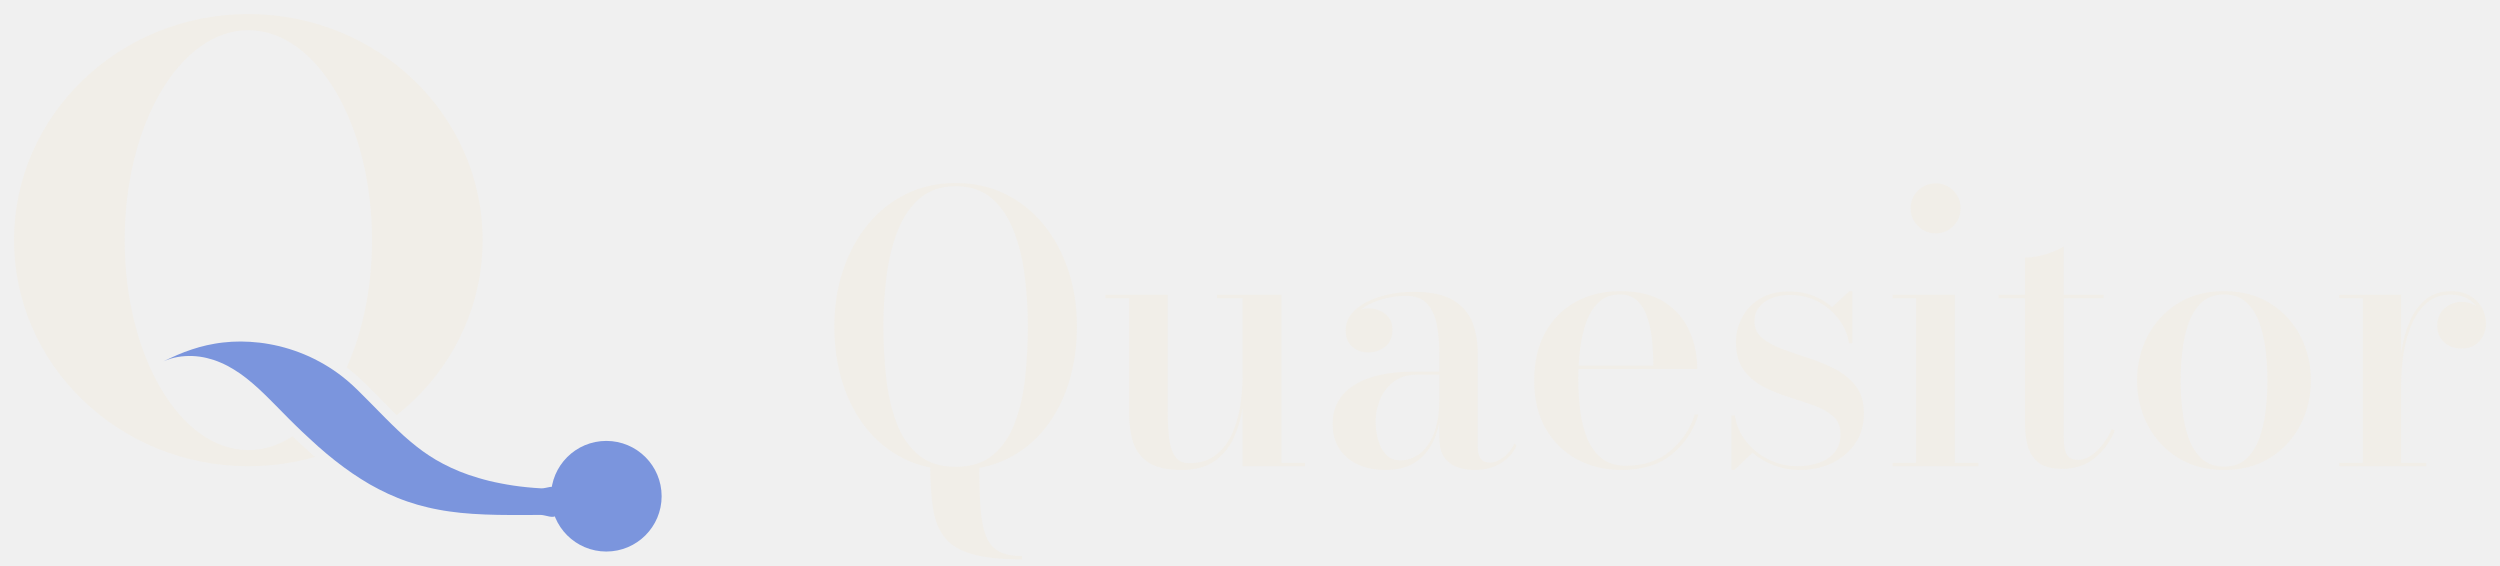
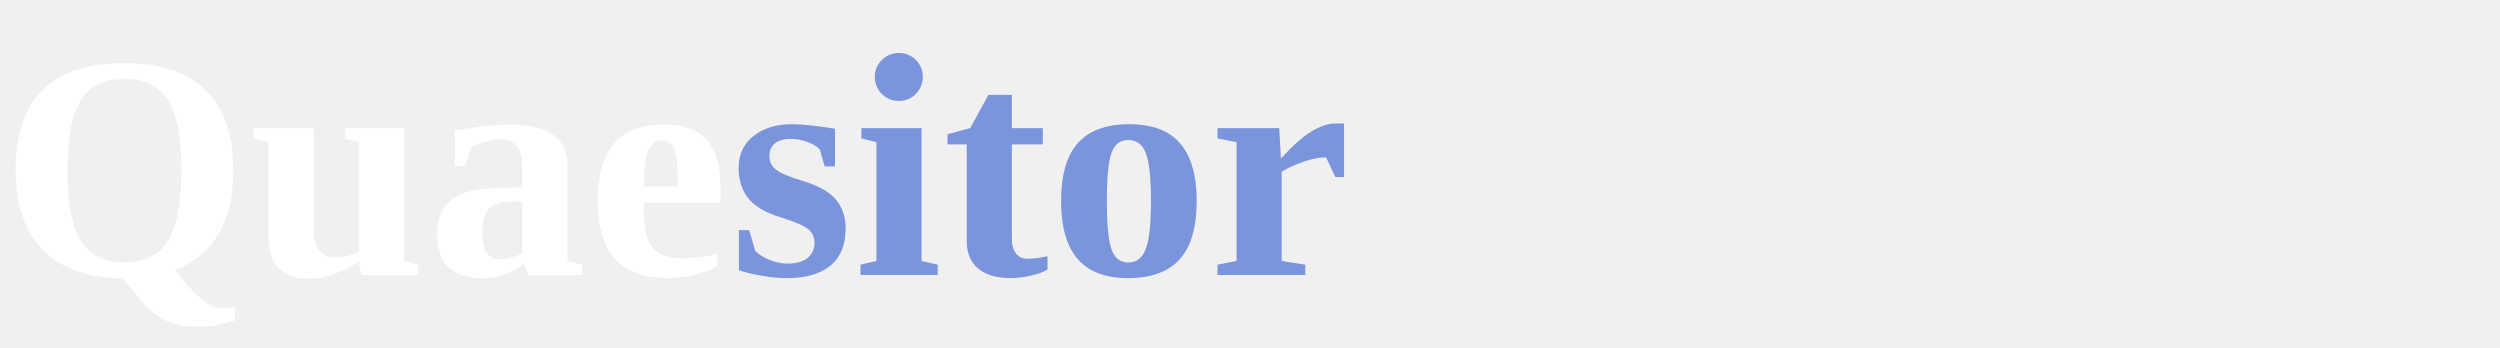
- <svg xmlns="http://www.w3.org/2000/svg" viewBox="-30.0 -30.0 5335.3 1207.0" role="img" aria-label="Quaesitor">
-   <defs>
-     <mask id="q-cut" maskUnits="userSpaceOnUse" x="-50" y="-50" width="1600" height="1400">
-       <rect x="-50" y="-50" width="1600" height="1400" fill="#fff" />
-       <path d="M319 741C321.5 740.1 329 737 334.2 735.4C339.3 733.9 344.5 732.7 349.7 731.8C354.9 730.9 360.1 730.3 365.3 730C370.5 729.6 375.7 729.6 380.9 729.8C386.1 730 391.3 730.5 396.4 731.2C401.5 731.9 406.6 732.9 411.6 734.1C416.6 735.3 421.6 736.7 426.5 738.3C431.4 740 436.2 741.8 441 743.9C445.8 745.9 450.5 748.2 455.2 750.6C459.9 753.1 464.5 755.7 469 758.5C473.6 761.3 478 764.2 482.5 767.3C486.9 770.4 491.3 773.7 495.7 777.1C500 780.5 504.3 784 508.6 787.7C512.9 791.3 517.1 795.1 521.4 799C525.6 802.9 529.8 806.9 534.1 811C538.3 815.1 542.5 819.3 546.8 823.5C551.1 827.8 555.4 832.1 559.7 836.5C564.1 840.9 568.4 845.4 572.9 849.9C577.3 854.5 581.9 859.1 586.5 863.7C591.1 868.3 595.8 873 600.7 877.7C605.5 882.5 610.4 887.2 615.5 892C620.6 896.8 625.6 901.4 631.2 906.5C636.8 911.7 643.1 917.6 649.1 922.9C655 928.2 661.1 933.4 667.1 938.4C673.1 943.4 679.1 948.3 685.1 953C691.2 957.8 697.2 962.4 703.3 966.9C709.4 971.4 715.5 975.7 721.6 979.9C727.8 984.1 734 988.2 740.2 992.1C746.5 996.1 752.8 999.9 759.1 1003.6C765.5 1007.2 772 1010.7 778.5 1014.1C785 1017.5 791.6 1020.7 798.3 1023.8C804.9 1026.8 811.7 1029.8 818.5 1032.5C825.4 1035.3 832.3 1037.9 839.4 1040.3C846.4 1042.7 853.5 1045 860.8 1047.1C868 1049.1 875.4 1051.1 882.8 1052.8C890.3 1054.6 897.8 1056.2 905.5 1057.6C913.2 1059.1 921 1060.4 929 1061.5C937 1062.6 945.1 1063.6 953.3 1064.5C961.6 1065.3 970 1066 978.6 1066.6C987.2 1067.2 995.9 1067.6 1004.9 1068C1013.9 1068.4 1023 1068.6 1032.4 1068.8C1041.8 1069 1051.4 1069 1061.3 1069.1C1071.1 1069.1 1081.2 1069.1 1091.6 1069.1C1102 1069 1112.7 1068.9 1123.7 1068.9C1134.7 1068.9 1151.8 1078.2 1157.5 1068.9C1163.2 1059.6 1163.3 1022.6 1157.9 1013.1C1152.5 1003.7 1135.6 1012.7 1125.1 1012.2C1114.5 1011.6 1104.3 1010.8 1094.4 1009.8C1084.6 1008.9 1075 1007.6 1065.9 1006.3C1056.7 1004.9 1047.8 1003.4 1039.3 1001.7C1030.7 1000.1 1022.5 998.3 1014.6 996.4C1006.6 994.4 999 992.4 991.7 990.2C984.4 988.1 977.3 985.8 970.5 983.5C963.7 981.1 957.2 978.7 951 976.2C944.7 973.6 938.7 971 932.8 968.3C927 965.6 921.4 962.9 916 960C910.6 957.2 905.4 954.3 900.3 951.3C895.3 948.3 890.4 945.3 885.6 942.1C880.8 939 876.2 935.8 871.6 932.5C867 929.2 862.6 925.8 858.2 922.3C853.7 918.8 849.4 915.3 845.1 911.6C840.7 907.9 836.4 904.2 832.1 900.3C827.8 896.4 823.5 892.4 819.2 888.3C814.8 884.2 810.5 879.9 806 875.6C801.6 871.2 797.1 866.8 792.5 862.2C787.9 857.5 783.2 852.8 778.5 848C773.7 843.1 768.8 838.1 763.7 833C758.7 827.9 753.5 822.7 748.1 817.3C742.8 811.9 737.4 806.4 731.5 800.8C725.6 795.1 719 788.9 712.5 783.4C706 777.9 699.4 772.6 692.7 767.7C686 762.8 679.2 758.1 672.3 753.8C665.4 749.4 658.4 745.4 651.4 741.6C644.4 737.8 637.3 734.3 630.2 731C623.1 727.8 615.9 724.8 608.8 722.1C601.6 719.4 594.5 716.9 587.3 714.7C580.2 712.5 573.1 710.6 566 708.8C559 707.1 551.9 705.7 544.9 704.4C538 703.1 531 702.1 524.2 701.3C517.4 700.5 510.6 699.9 503.9 699.5C497.3 699.1 490.7 698.9 484.2 698.8C477.7 698.8 471.3 699 465 699.3C458.7 699.7 452.5 700.2 446.5 700.9C440.4 701.5 434.5 702.4 428.6 703.4C422.8 704.4 417 705.5 411.4 706.8C405.8 708 400.3 709.4 394.8 711C389.4 712.5 384.1 714.1 378.9 715.9C373.6 717.6 368.5 719.5 363.4 721.4C358.3 723.4 353.4 725.4 348.4 727.5C343.4 729.7 338.6 731.9 333.7 734.1C328.8 736.4 321.4 739.9 319 741C316.6 742.1 316.5 741.9 319 741Z" fill="#000" stroke="#000" stroke-width="42.6" stroke-linejoin="round" />
-     </mask>
-   </defs>
-   <path d="M0.0 482.5a500.0 482.5 0 1 0 1000.0 0a500.0 482.5 0 1 0 -1000.0 0ZM236.068 482.5a263.932 448.058 0 1 1 527.864 0a263.932 448.058 0 1 1 -527.864 0Z" fill="#F1EEE8" fill-rule="evenodd" mask="url(#q-cut)" />
-   <path d="M319 741C321.5 740.1 329 737 334.2 735.4C339.3 733.9 344.5 732.7 349.7 731.8C354.9 730.9 360.1 730.3 365.3 730C370.5 729.6 375.7 729.6 380.9 729.8C386.1 730 391.3 730.5 396.4 731.2C401.5 731.9 406.6 732.9 411.6 734.1C416.6 735.3 421.6 736.7 426.5 738.3C431.4 740 436.2 741.8 441 743.9C445.8 745.9 450.5 748.2 455.2 750.6C459.9 753.1 464.5 755.7 469 758.5C473.6 761.3 478 764.2 482.5 767.3C486.9 770.4 491.3 773.7 495.7 777.1C500 780.5 504.3 784 508.6 787.7C512.9 791.3 517.1 795.1 521.4 799C525.6 802.9 529.8 806.9 534.1 811C538.3 815.1 542.5 819.3 546.8 823.5C551.1 827.8 555.4 832.1 559.7 836.5C564.1 840.9 568.4 845.4 572.9 849.9C577.3 854.5 581.9 859.1 586.5 863.7C591.1 868.3 595.8 873 600.7 877.7C605.5 882.5 610.4 887.2 615.5 892C620.6 896.8 625.6 901.4 631.2 906.5C636.8 911.7 643.1 917.6 649.1 922.9C655 928.2 661.1 933.4 667.1 938.4C673.1 943.4 679.1 948.3 685.1 953C691.2 957.8 697.2 962.4 703.3 966.9C709.4 971.4 715.5 975.7 721.6 979.9C727.8 984.1 734 988.2 740.2 992.1C746.5 996.1 752.8 999.9 759.1 1003.6C765.5 1007.2 772 1010.7 778.5 1014.1C785 1017.5 791.6 1020.7 798.3 1023.8C804.9 1026.8 811.7 1029.8 818.5 1032.5C825.4 1035.3 832.3 1037.9 839.4 1040.3C846.4 1042.7 853.5 1045 860.8 1047.1C868 1049.1 875.4 1051.1 882.8 1052.8C890.3 1054.6 897.8 1056.2 905.5 1057.6C913.2 1059.1 921 1060.4 929 1061.5C937 1062.6 945.1 1063.6 953.3 1064.5C961.6 1065.3 970 1066 978.6 1066.6C987.2 1067.2 995.9 1067.6 1004.9 1068C1013.9 1068.4 1023 1068.6 1032.4 1068.8C1041.8 1069 1051.4 1069 1061.3 1069.1C1071.1 1069.1 1081.2 1069.1 1091.6 1069.1C1102 1069 1112.7 1068.9 1123.7 1068.9C1134.7 1068.9 1151.8 1078.2 1157.5 1068.9C1163.2 1059.6 1163.3 1022.6 1157.9 1013.1C1152.5 1003.7 1135.6 1012.7 1125.1 1012.2C1114.5 1011.6 1104.3 1010.8 1094.4 1009.8C1084.6 1008.9 1075 1007.6 1065.9 1006.3C1056.7 1004.9 1047.8 1003.4 1039.3 1001.7C1030.7 1000.1 1022.5 998.3 1014.6 996.4C1006.6 994.4 999 992.4 991.7 990.2C984.4 988.1 977.3 985.8 970.5 983.5C963.7 981.1 957.2 978.7 951 976.2C944.7 973.6 938.7 971 932.8 968.3C927 965.6 921.4 962.9 916 960C910.6 957.2 905.4 954.3 900.3 951.3C895.3 948.3 890.4 945.3 885.6 942.1C880.8 939 876.2 935.8 871.6 932.5C867 929.2 862.6 925.8 858.2 922.3C853.7 918.8 849.4 915.3 845.1 911.6C840.7 907.9 836.4 904.2 832.1 900.3C827.8 896.4 823.5 892.4 819.2 888.3C814.8 884.2 810.5 879.9 806 875.6C801.6 871.2 797.1 866.8 792.5 862.2C787.9 857.5 783.2 852.8 778.5 848C773.7 843.1 768.8 838.1 763.7 833C758.7 827.9 753.5 822.7 748.1 817.3C742.8 811.9 737.4 806.4 731.5 800.8C725.6 795.1 719 788.9 712.5 783.4C706 777.9 699.4 772.6 692.7 767.7C686 762.8 679.2 758.1 672.3 753.8C665.4 749.4 658.4 745.4 651.4 741.6C644.4 737.8 637.3 734.3 630.2 731C623.1 727.8 615.9 724.8 608.8 722.1C601.6 719.4 594.5 716.9 587.3 714.7C580.2 712.5 573.1 710.6 566 708.8C559 707.1 551.9 705.7 544.9 704.4C538 703.1 531 702.1 524.2 701.3C517.4 700.5 510.6 699.9 503.9 699.5C497.3 699.1 490.7 698.9 484.2 698.8C477.7 698.8 471.3 699 465 699.3C458.7 699.7 452.5 700.2 446.5 700.9C440.4 701.5 434.5 702.4 428.6 703.4C422.8 704.4 417 705.5 411.4 706.8C405.8 708 400.3 709.4 394.8 711C389.4 712.5 384.1 714.1 378.9 715.9C373.6 717.6 368.5 719.5 363.4 721.4C358.3 723.4 353.4 725.4 348.4 727.5C343.4 729.7 338.6 731.9 333.7 734.1C328.8 736.4 321.4 739.9 319 741C316.6 742.1 316.5 741.9 319 741Z" fill="#7B95DD" />
-   <path d="M1145.9 1029.0a118.0 118.0 0 1 0 236.1 0a118.0 118.0 0 1 0 -236.1 0Z" fill="#7B95DD" />
-   <path transform="translate(1713.9 965.0) scale(0.3976)" d="M1099.867 500.0Q932.586 500.0 833.856 472.158Q735.125 444.316 686.575 384.798Q638.024 325.279 622.574 230.129Q607.124 134.98 607.124 -0.048Q675.209 14.89 739.301 14.932Q803.394 14.974 870.155 -0.048Q870.155 135.916 877.321 228.753Q884.486 321.59 907.336 377.307Q930.186 433.024 976.224 457.515Q1022.262 482.006 1099.867 482.006ZM743.925 20.0Q589.792 20.0 468.806 -39.15Q347.821 -98.3 263.752 -203.978Q179.684 -309.656 135.946 -449.323Q92.208 -588.989 92.208 -750.0Q92.208 -911.011 138.673 -1050.677Q185.138 -1190.344 270.878 -1296.022Q356.619 -1401.7 476.722 -1460.85Q596.825 -1520.0 743.925 -1520.0Q891.025 -1520.0 1010.556 -1460.85Q1130.086 -1401.7 1216.196 -1296.022Q1302.306 -1190.344 1348.286 -1050.677Q1394.266 -911.011 1394.266 -750.0Q1394.266 -588.989 1350.786 -449.323Q1307.306 -309.656 1223.668 -203.978Q1140.03 -98.3 1019.044 -39.15Q898.058 20.0 743.925 20.0ZM743.925 3.149Q867.504 3.149 943.594 -60.462Q1019.684 -124.072 1060.615 -231.675Q1101.547 -339.278 1116.277 -473.979Q1131.007 -608.679 1131.007 -750.3Q1131.007 -891.837 1113.535 -1026.279Q1096.063 -1160.722 1053.115 -1268.325Q1010.167 -1375.928 934.794 -1439.538Q859.42 -1503.149 743.925 -1503.149Q628.346 -1503.149 552.757 -1439.521Q477.167 -1375.893 434.047 -1268.302Q390.927 -1160.712 373.198 -1026.274Q355.468 -891.837 355.468 -750.258Q355.468 -608.679 370.628 -473.96Q385.787 -339.241 426.547 -231.665Q467.307 -124.09 544.257 -60.47Q621.206 3.149 743.925 3.149ZM1955.954 20.0Q1840.53 20.0 1779.794 -19.5Q1719.058 -59.0 1696.685 -127.0Q1674.313 -195.0 1674.313 -282.0V-902.006H1547.158V-920.0H1881.456V-302.878Q1881.456 -218.878 1888.73 -154.253Q1896.003 -89.628 1920.705 -53.004Q1945.407 -16.379 1996.799 -16.379Q2085.254 -16.379 2141.744 -61.964Q2198.234 -107.548 2228.983 -178.399Q2259.732 -249.25 2271.592 -327.943Q2283.453 -406.636 2283.453 -473.024L2296.238 -479.905Q2296.238 -409.784 2284.903 -323.87Q2273.568 -237.956 2239.547 -159.66Q2205.526 -81.364 2137.509 -30.682Q2069.491 20.0 1955.954 20.0ZM2283.453 0.0V-902.006H2146.253V-920.0H2492.316V-17.994H2618.555V0.0ZM3532.665 20.0Q3480.764 20.0 3436.894 5.004Q3393.023 -9.991 3366.262 -47.927Q3339.502 -85.863 3339.502 -153.119V-609.0Q3339.502 -681.0 3327.786 -751.529Q3316.07 -822.058 3277.526 -868.301Q3238.982 -914.545 3158.982 -914.545Q3108.893 -914.545 3056.338 -902.536Q3003.783 -890.528 2958.986 -867.097Q2914.189 -843.666 2886.463 -809.209Q2858.736 -774.752 2858.736 -729.2H2838.743Q2838.743 -783.42 2876.094 -815.51Q2913.444 -847.601 2959.745 -847.601Q3009.046 -847.601 3048.396 -818Q3087.746 -788.4 3087.746 -733.2Q3087.746 -670.119 3047.396 -640.459Q3007.046 -610.799 2959.745 -610.799Q2907.444 -610.799 2872.094 -641.459Q2836.743 -672.119 2836.743 -729.2Q2836.743 -778.72 2867.427 -817.06Q2898.111 -855.4 2950.075 -881.76Q3002.039 -908.12 3067.051 -922.06Q3132.063 -936.0 3200.063 -936.0Q3342.264 -936.0 3416.758 -889.47Q3491.253 -842.94 3518.519 -768.22Q3545.786 -693.5 3545.786 -609.0V-102.768Q3545.786 -68.415 3559.688 -43.861Q3573.591 -19.307 3613.603 -19.307Q3643.828 -19.307 3682.392 -46.992Q3720.956 -74.678 3743.653 -123.286L3753.639 -109.035Q3726.686 -51.375 3668.138 -15.688Q3609.591 20.0 3532.665 20.0ZM3051.743 20.0Q2921.743 20.0 2844.243 -46.5Q2766.743 -113.0 2766.743 -227.0Q2766.743 -361.0 2880.803 -434.499Q2994.863 -507.998 3207.863 -507.998H3432.502V-492.003H3226.541Q3142.041 -492.003 3091.92 -451.648Q3041.799 -411.293 3019.585 -353.686Q2997.372 -296.079 2997.372 -242.48Q2997.372 -193.18 3010.141 -144.399Q3022.911 -95.618 3052.602 -63.487Q3082.293 -31.356 3131.213 -31.356Q3185.665 -31.356 3233.066 -66.256Q3280.468 -101.156 3309.985 -174.495Q3339.502 -247.833 3339.502 -362.719H3351.323Q3351.323 -247.543 3318.692 -161.339Q3286.061 -75.135 3219.902 -27.568Q3153.743 20.0 3051.743 20.0ZM4317.605 20.0Q4185.18 20.0 4078.999 -36.94Q3972.819 -93.88 3910.774 -201.24Q3848.73 -308.6 3848.73 -460.0Q3848.73 -611.4 3908.587 -718.588Q3968.443 -825.776 4072.608 -882.716Q4176.773 -939.656 4309.541 -939.656Q4457.166 -939.656 4548.369 -880.704Q4639.572 -821.752 4681.79 -726.327Q4724.009 -630.903 4724.009 -521.903H3983.018V-539.954H4488.206Q4488.582 -597.679 4482.798 -663.629Q4477.014 -729.579 4459.366 -788.405Q4441.718 -847.231 4405.782 -884.618Q4369.845 -922.006 4309.541 -922.006Q4242.53 -922.006 4198.95 -883.517Q4155.37 -845.028 4130.568 -779.475Q4105.766 -713.922 4095.59 -632.761Q4085.414 -551.601 4085.414 -465.601Q4085.414 -377.036 4096.354 -293.899Q4107.293 -210.762 4135.162 -145.243Q4163.03 -79.724 4212.742 -41.127Q4262.454 -2.53 4339.858 -2.53Q4484.317 -2.53 4578.869 -81.815Q4673.421 -161.1 4710.421 -277.404H4730.479Q4691.479 -150.498 4589.454 -65.249Q4487.43 20.0 4317.605 20.0ZM4907.457 20.0V-272.527H4925.851Q4937.359 -195.538 4986.014 -133.654Q5034.669 -71.771 5107.323 -35.971Q5179.977 -0.17 5263.627 -0.17Q5323.092 -0.17 5375.495 -17.96Q5427.898 -35.75 5460.392 -73.817Q5492.887 -111.883 5492.887 -172.757Q5492.887 -233.865 5452.382 -269.033Q5411.878 -304.2 5348.023 -326.932Q5284.168 -349.664 5212.3 -372.166Q5140.431 -394.668 5076.576 -428.172Q5012.721 -461.676 4972.217 -518.245Q4931.712 -574.813 4931.712 -667.15Q4931.712 -735.351 4963.797 -797.213Q4995.881 -859.076 5059.494 -898.538Q5123.106 -938.0 5217.706 -938.0Q5288.427 -938.0 5346.653 -914.968Q5404.879 -891.935 5447.879 -854.127L5540.367 -939.656H5556.706V-660.0H5538.368Q5529.62 -724.029 5487.661 -783.319Q5445.702 -842.608 5377.239 -880.879Q5308.776 -919.15 5219.482 -919.15Q5166.16 -919.15 5123.449 -902.302Q5080.739 -885.454 5055.888 -853.801Q5031.038 -822.149 5031.038 -778.236Q5031.038 -721.804 5073.489 -687.299Q5115.939 -652.795 5182.916 -628.145Q5249.893 -603.495 5324.795 -579.315Q5399.698 -555.135 5466.675 -519.893Q5533.652 -484.651 5576.102 -428.691Q5618.553 -372.73 5618.553 -284.393Q5618.553 -191.193 5572.08 -122.859Q5525.608 -54.524 5447.771 -17.262Q5369.935 20.0 5275.366 20.0Q5200.933 20.0 5135.653 -4.726Q5070.372 -29.452 5020.444 -72.521L4923.452 20.0ZM6003.251 -1249.934Q5948.014 -1249.934 5908.663 -1289.561Q5869.313 -1329.188 5869.313 -1384.216Q5869.313 -1440.58 5908.663 -1479.43Q5948.014 -1518.281 6003.251 -1518.281Q6059.615 -1518.281 6098.465 -1479.43Q6137.316 -1440.58 6137.316 -1384.216Q6137.316 -1328.979 6098.465 -1289.456Q6059.615 -1249.934 6003.251 -1249.934ZM6106.456 -920.0V-17.994H6233.039V0.0H5772.214V-17.994H5898.453V-902.006H5772.214V-920.0ZM6683.215 14.0Q6597.015 14.0 6554.333 -21.122Q6511.651 -56.244 6497.369 -111.094Q6483.088 -165.944 6483.088 -225.144V-1120.0Q6534.388 -1120.0 6594.417 -1137.95Q6654.446 -1155.9 6690.747 -1180.0V-163.123Q6690.747 -88.123 6708.719 -61.171Q6726.691 -34.219 6767.778 -34.219Q6819.184 -34.219 6869.391 -82.793Q6919.599 -131.367 6949.156 -199.282L6964.975 -191.277Q6927.6 -100.435 6856.124 -43.218Q6784.648 14.0 6683.215 14.0ZM6341.214 -902.006V-920.0H6904.747V-902.006ZM7551.475 20.0Q7407.884 20.0 7303.217 -46.0Q7198.55 -112.0 7141.64 -221.0Q7084.73 -330.0 7084.73 -460.0Q7084.73 -590.0 7141.64 -699.0Q7198.55 -808.0 7303.217 -873.828Q7407.884 -939.656 7551.475 -939.656Q7695.485 -939.656 7800.029 -873.828Q7904.572 -808.0 7961.052 -699.0Q8017.532 -590.0 8017.532 -460.0Q8017.532 -330.0 7961.052 -221.0Q7904.572 -112.0 7800.029 -46.0Q7695.485 20.0 7551.475 20.0ZM7551.475 2.006Q7625.71 2.006 7671.742 -40.933Q7717.773 -83.872 7742.169 -153.247Q7766.565 -222.622 7775.479 -303.671Q7784.392 -384.72 7784.392 -460.02Q7784.392 -536.181 7775.479 -616.779Q7766.565 -697.378 7742.169 -766.753Q7717.773 -836.128 7671.742 -879.067Q7625.71 -922.006 7551.475 -922.006Q7477.239 -922.006 7431.208 -879.067Q7385.176 -836.128 7360.781 -766.753Q7336.385 -697.378 7327.471 -616.759Q7318.557 -536.14 7318.557 -459.98Q7318.557 -384.679 7327.471 -303.651Q7336.385 -222.622 7360.781 -153.247Q7385.176 -83.872 7431.208 -40.933Q7477.239 2.006 7551.475 2.006ZM8490.483 -438.082Q8490.483 -532.68 8504.594 -621.909Q8518.705 -711.139 8550.77 -782.938Q8582.835 -854.738 8636.696 -897.169Q8690.557 -939.6 8769.225 -939.6Q8828.838 -939.6 8870.806 -915.334Q8912.775 -891.067 8935.039 -851.878Q8957.304 -812.69 8957.304 -767.609Q8957.304 -711.428 8922.603 -671.776Q8887.903 -632.123 8827.99 -632.123Q8767.185 -632.123 8731.484 -666.878Q8695.784 -701.633 8695.784 -751.813Q8695.784 -813.982 8735.942 -848.013Q8776.101 -882.044 8827.026 -882.044Q8863.678 -882.044 8892.957 -866.373Q8922.235 -850.702 8939.027 -824.782Q8955.82 -798.861 8955.82 -767.609H8938.509Q8938.509 -808.807 8917.257 -843.639Q8896.004 -878.471 8857.663 -899.838Q8819.321 -921.206 8767.57 -921.206Q8695.607 -921.206 8644.931 -880.688Q8594.255 -840.169 8562.834 -771.099Q8531.413 -702.029 8516.747 -615.74Q8502.08 -529.451 8502.08 -438.082ZM8502.08 -920.0V-17.994H8636.926V0.0H8169.158V-17.994H8296.313V-902.006H8169.158V-920.0Z" fill="#F1EEE8" />
+ <svg xmlns="http://www.w3.org/2000/svg" viewBox="0 0 1000 139.1" role="img" aria-label="Quaesitor">
+   <text x="0" y="110" font-family="Cambria, Georgia, 'Times New Roman', serif" font-size="128" font-weight="bold" textLength="690" lengthAdjust="spacingAndGlyphs" fill="#FFFFFF">Quae<tspan fill="#7B95DD">sitor</tspan>
+   </text>
</svg>
